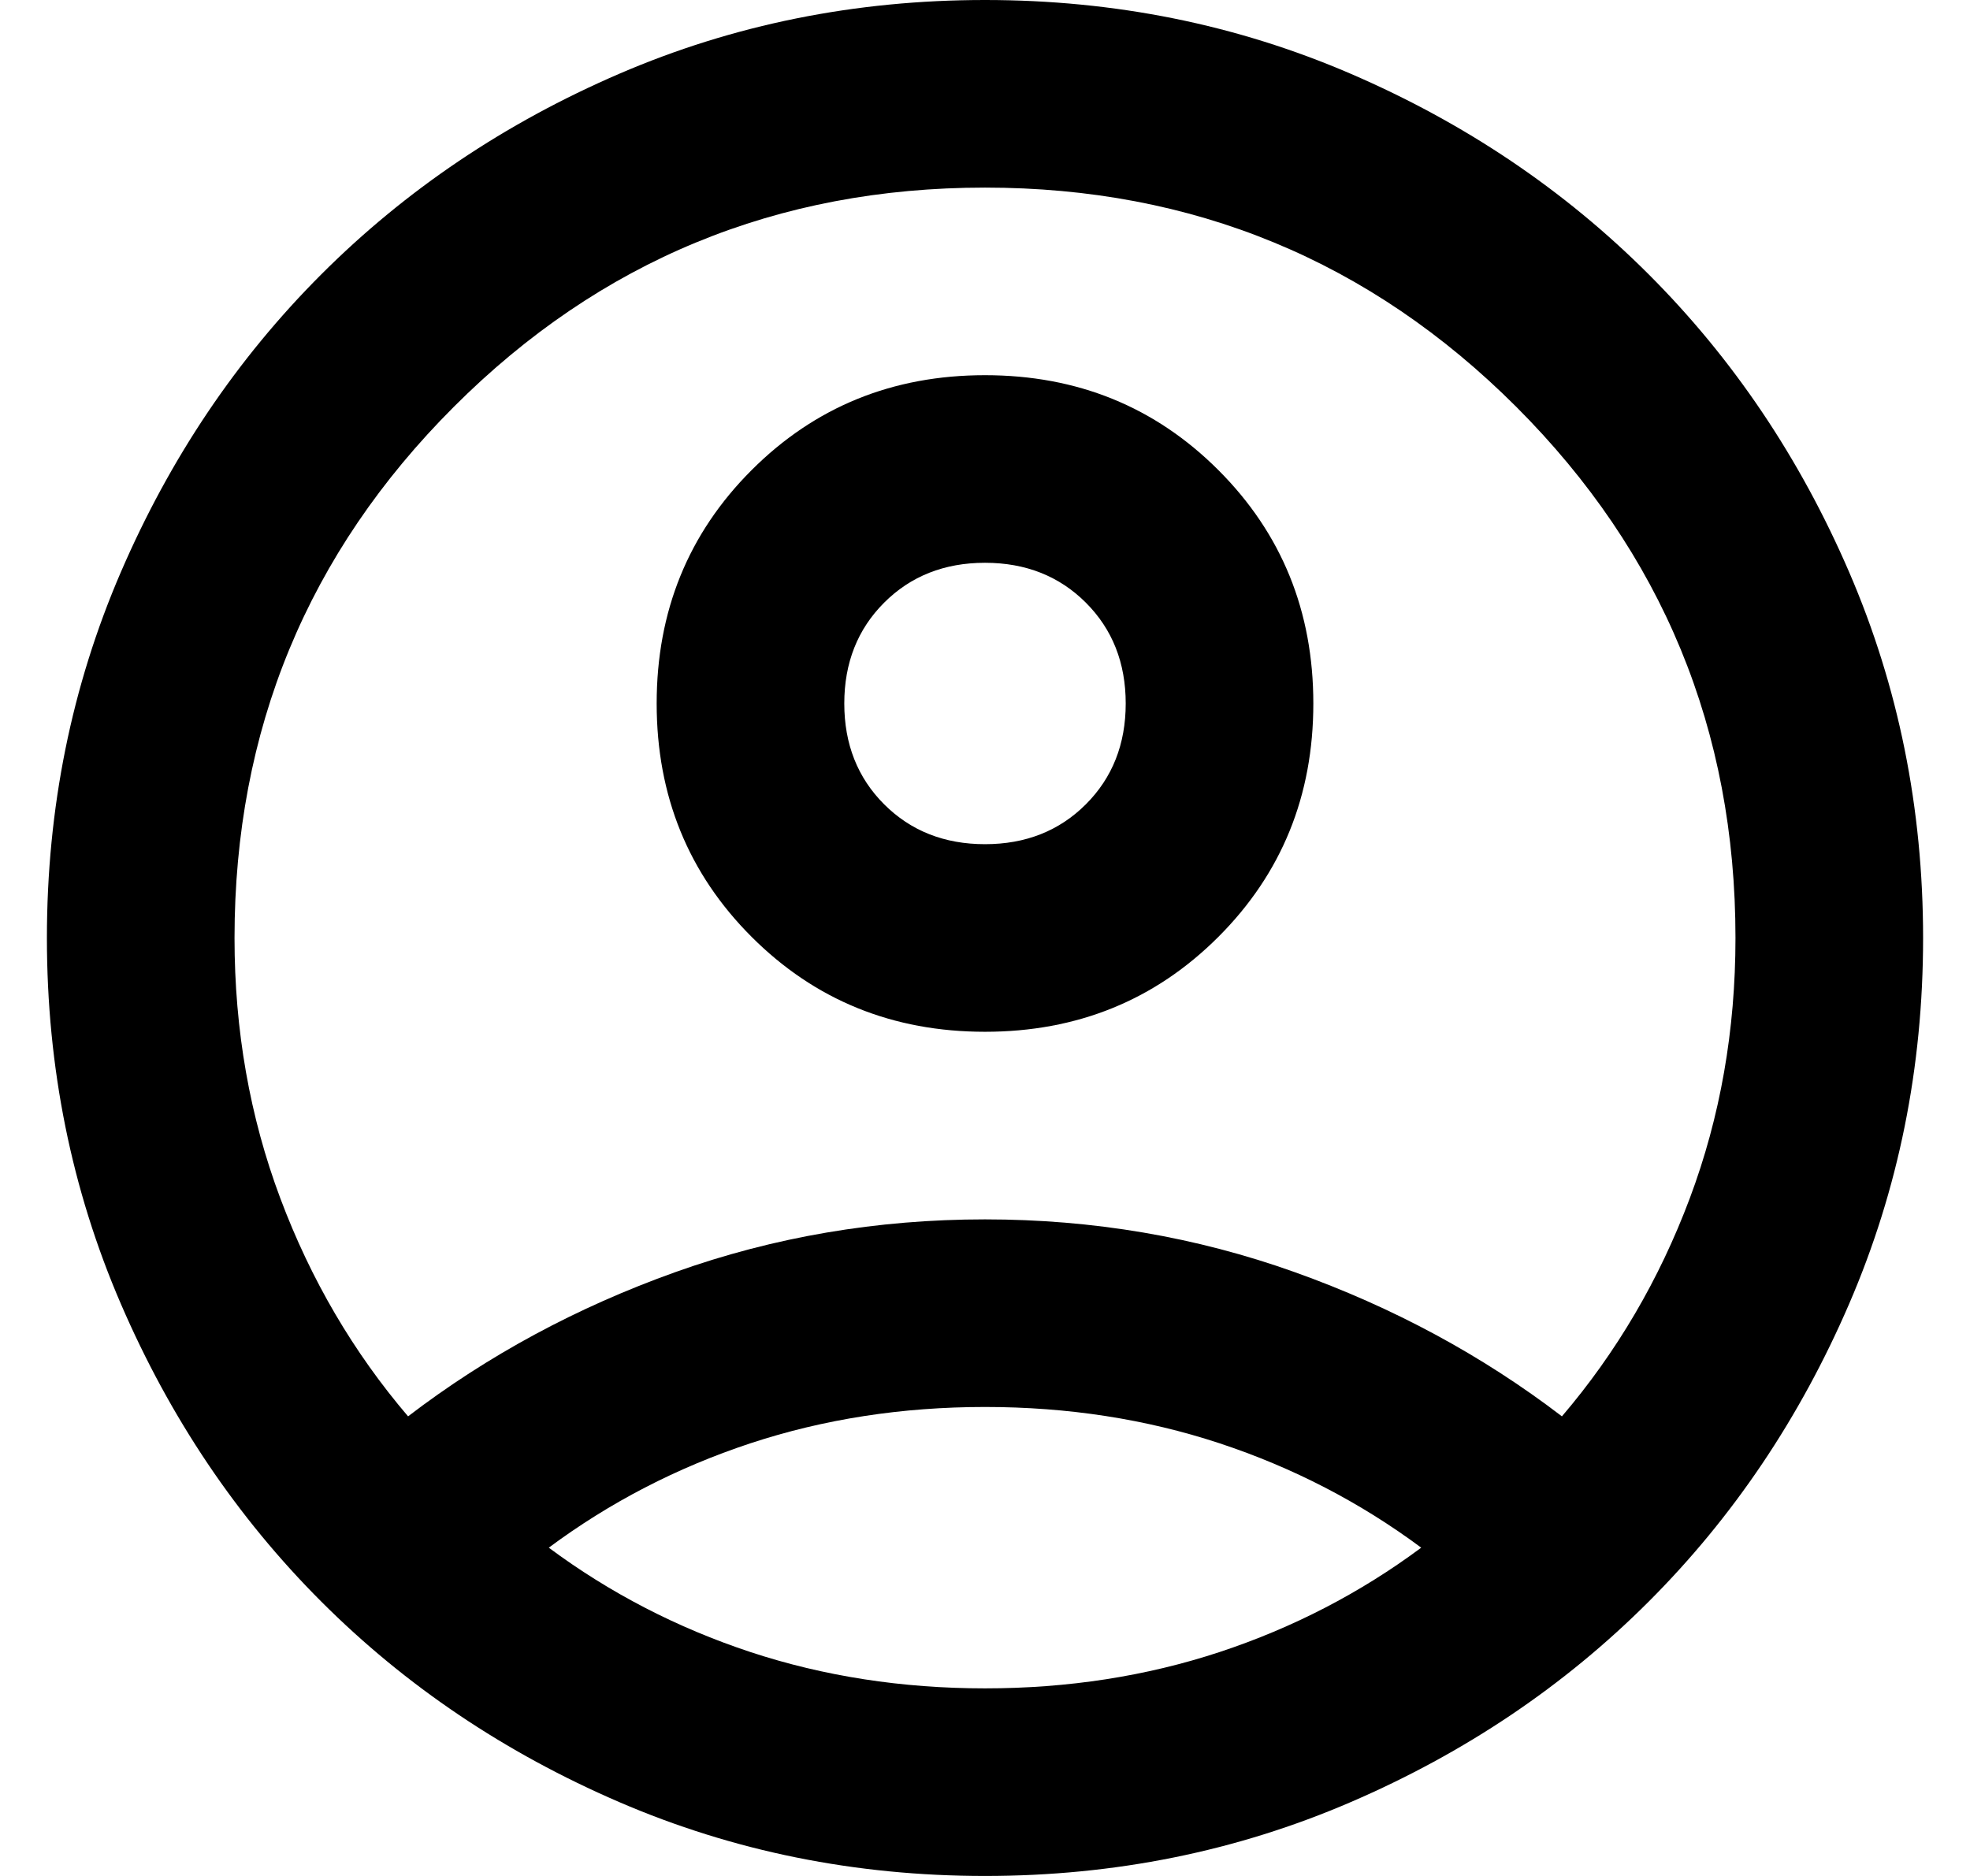
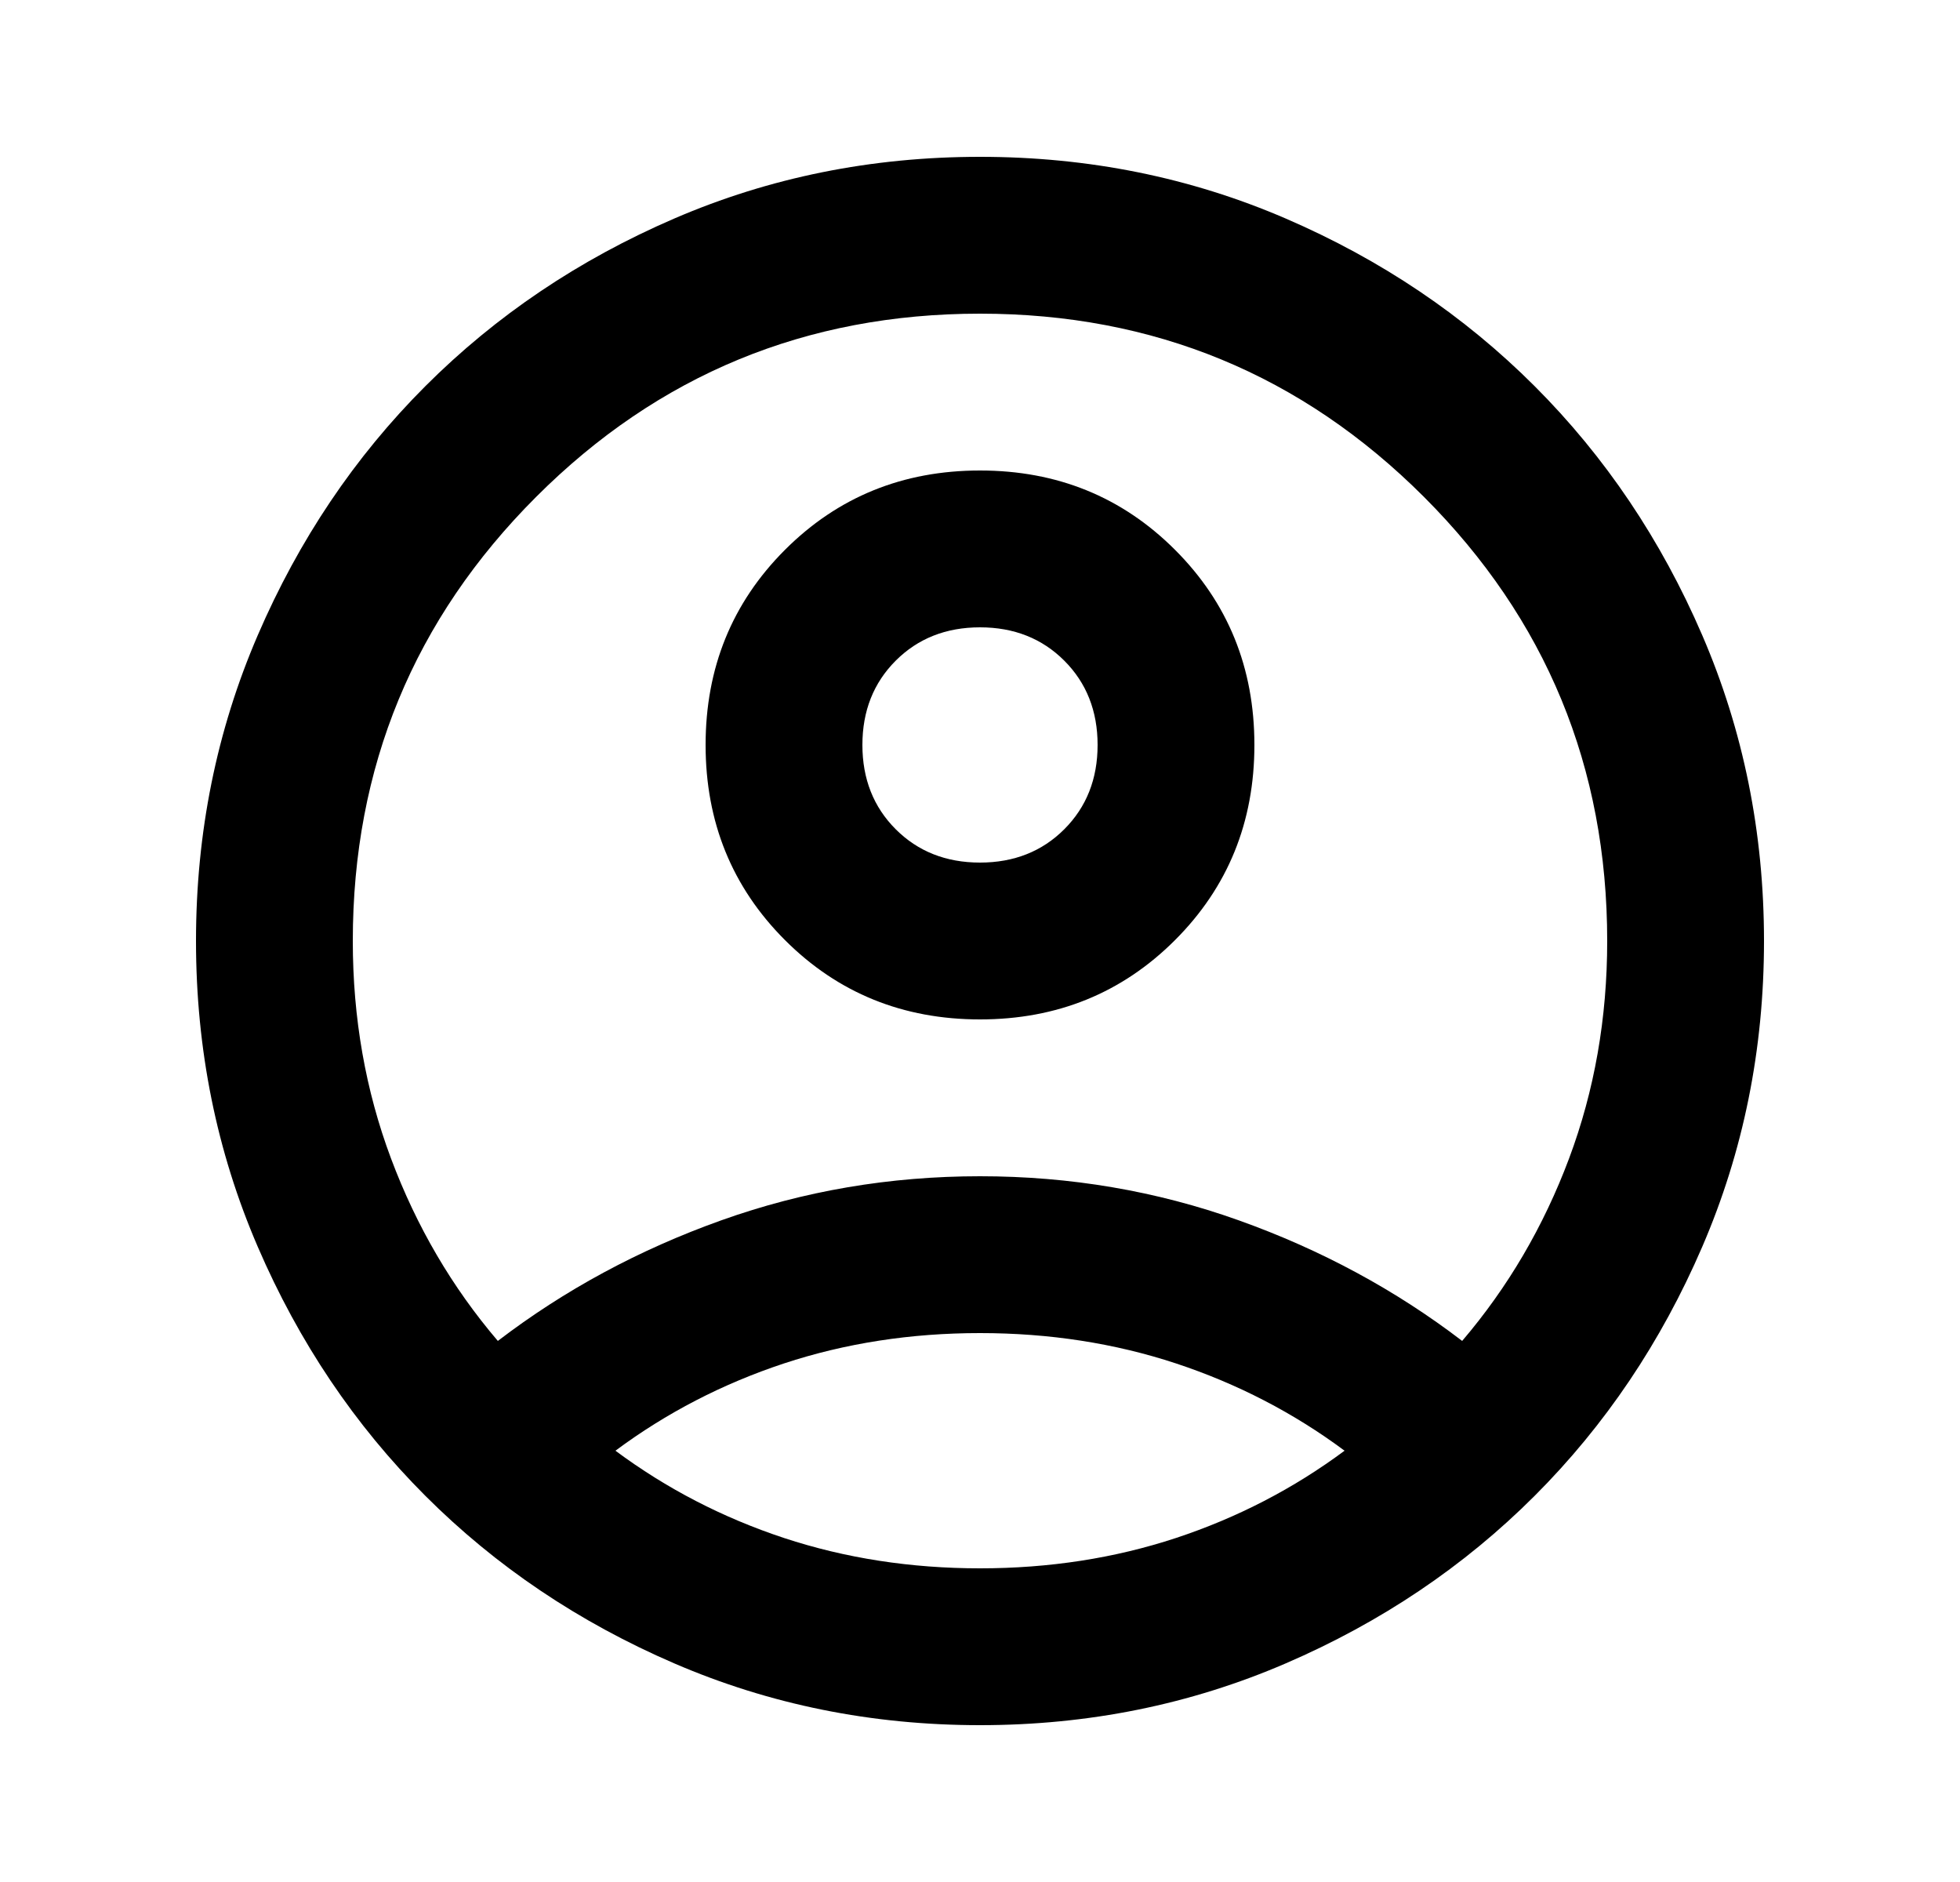
- <svg xmlns="http://www.w3.org/2000/svg" width="21" height="20" viewBox="0 0 21 20" fill="none">
-   <path d="M4.35 15.1C5.2 14.45 6.15 13.937 7.2 13.562C8.25 13.187 9.35 13 10.5 13C11.65 13 12.75 13.187 13.8 13.562C14.85 13.937 15.8 14.45 16.65 15.1C17.233 14.417 17.688 13.642 18.013 12.775C18.338 11.908 18.5 10.983 18.5 10C18.5 7.783 17.721 5.896 16.163 4.337C14.604 2.779 12.717 2 10.5 2C8.283 2 6.396 2.779 4.838 4.337C3.279 5.896 2.5 7.783 2.5 10C2.5 10.983 2.663 11.908 2.988 12.775C3.313 13.642 3.767 14.417 4.35 15.1ZM10.5 11C9.517 11 8.687 10.663 8.012 9.988C7.337 9.313 7 8.483 7 7.5C7 6.517 7.337 5.687 8.012 5.012C8.687 4.337 9.517 4 10.5 4C11.483 4 12.313 4.337 12.988 5.012C13.663 5.687 14 6.517 14 7.5C14 8.483 13.663 9.313 12.988 9.988C12.313 10.663 11.483 11 10.5 11ZM10.5 20C9.117 20 7.817 19.737 6.6 19.212C5.383 18.687 4.325 17.975 3.425 17.075C2.525 16.175 1.813 15.117 1.288 13.9C0.763 12.683 0.5 11.383 0.5 10C0.5 8.617 0.763 7.317 1.288 6.1C1.813 4.883 2.525 3.825 3.425 2.925C4.325 2.025 5.383 1.312 6.6 0.787C7.817 0.262 9.117 0 10.5 0C11.883 0 13.183 0.262 14.4 0.787C15.617 1.312 16.675 2.025 17.575 2.925C18.475 3.825 19.187 4.883 19.712 6.1C20.237 7.317 20.5 8.617 20.5 10C20.5 11.383 20.237 12.683 19.712 13.9C19.187 15.117 18.475 16.175 17.575 17.075C16.675 17.975 15.617 18.687 14.4 19.212C13.183 19.737 11.883 20 10.5 20ZM10.5 18C11.383 18 12.217 17.871 13 17.613C13.783 17.354 14.5 16.983 15.15 16.5C14.5 16.017 13.783 15.646 13 15.387C12.217 15.129 11.383 15 10.5 15C9.617 15 8.783 15.129 8 15.387C7.217 15.646 6.5 16.017 5.85 16.5C6.5 16.983 7.217 17.354 8 17.613C8.783 17.871 9.617 18 10.5 18ZM10.5 9C10.933 9 11.292 8.858 11.575 8.575C11.858 8.292 12 7.933 12 7.5C12 7.067 11.858 6.708 11.575 6.425C11.292 6.142 10.933 6 10.5 6C10.067 6 9.708 6.142 9.425 6.425C9.142 6.708 9 7.067 9 7.5C9 7.933 9.142 8.292 9.425 8.575C9.708 8.858 10.067 9 10.5 9Z" fill="currentColor" />
+ <svg xmlns="http://www.w3.org/2000/svg" width="25" height="24" viewBox="0 0 25 24" fill="none">
+   <path d="M6.35 17.1C7.2 16.45 8.15 15.937 9.2 15.562C10.25 15.187 11.35 15 12.5 15C13.65 15 14.75 15.187 15.8 15.562C16.85 15.937 17.8 16.45 18.65 17.1C19.233 16.417 19.688 15.642 20.013 14.775C20.338 13.908 20.5 12.983 20.5 12C20.5 9.783 19.721 7.896 18.163 6.337C16.604 4.779 14.717 4 12.5 4C10.283 4 8.396 4.779 6.838 6.337C5.279 7.896 4.5 9.783 4.5 12C4.5 12.983 4.663 13.908 4.988 14.775C5.313 15.642 5.767 16.417 6.35 17.1ZM12.5 13C11.517 13 10.687 12.663 10.012 11.988C9.337 11.313 9 10.483 9 9.5C9 8.517 9.337 7.687 10.012 7.012C10.687 6.337 11.517 6 12.5 6C13.483 6 14.313 6.337 14.988 7.012C15.663 7.687 16 8.517 16 9.5C16 10.483 15.663 11.313 14.988 11.988C14.313 12.663 13.483 13 12.5 13ZM12.5 22C11.117 22 9.817 21.737 8.6 21.212C7.383 20.687 6.325 19.975 5.425 19.075C4.525 18.175 3.813 17.117 3.288 15.9C2.763 14.683 2.5 13.383 2.5 12C2.5 10.617 2.763 9.317 3.288 8.1C3.813 6.883 4.525 5.825 5.425 4.925C6.325 4.025 7.383 3.312 8.6 2.787C9.817 2.262 11.117 2 12.5 2C13.883 2 15.183 2.262 16.4 2.787C17.617 3.312 18.675 4.025 19.575 4.925C20.475 5.825 21.187 6.883 21.712 8.1C22.237 9.317 22.5 10.617 22.5 12C22.5 13.383 22.237 14.683 21.712 15.9C21.187 17.117 20.475 18.175 19.575 19.075C18.675 19.975 17.617 20.687 16.4 21.212C15.183 21.737 13.883 22 12.5 22ZM12.5 20C13.383 20 14.217 19.871 15 19.613C15.783 19.354 16.5 18.983 17.15 18.5C16.5 18.017 15.783 17.646 15 17.387C14.217 17.129 13.383 17 12.5 17C11.617 17 10.783 17.129 10 17.387C9.217 17.646 8.5 18.017 7.85 18.5C8.5 18.983 9.217 19.354 10 19.613C10.783 19.871 11.617 20 12.5 20ZM12.5 11C12.933 11 13.292 10.858 13.575 10.575C13.858 10.292 14 9.933 14 9.5C14 9.067 13.858 8.708 13.575 8.425C13.292 8.142 12.933 8 12.5 8C12.067 8 11.708 8.142 11.425 8.425C11.142 8.708 11 9.067 11 9.5C11 9.933 11.142 10.292 11.425 10.575C11.708 10.858 12.067 11 12.5 11Z" fill="currentColor" />
</svg>
